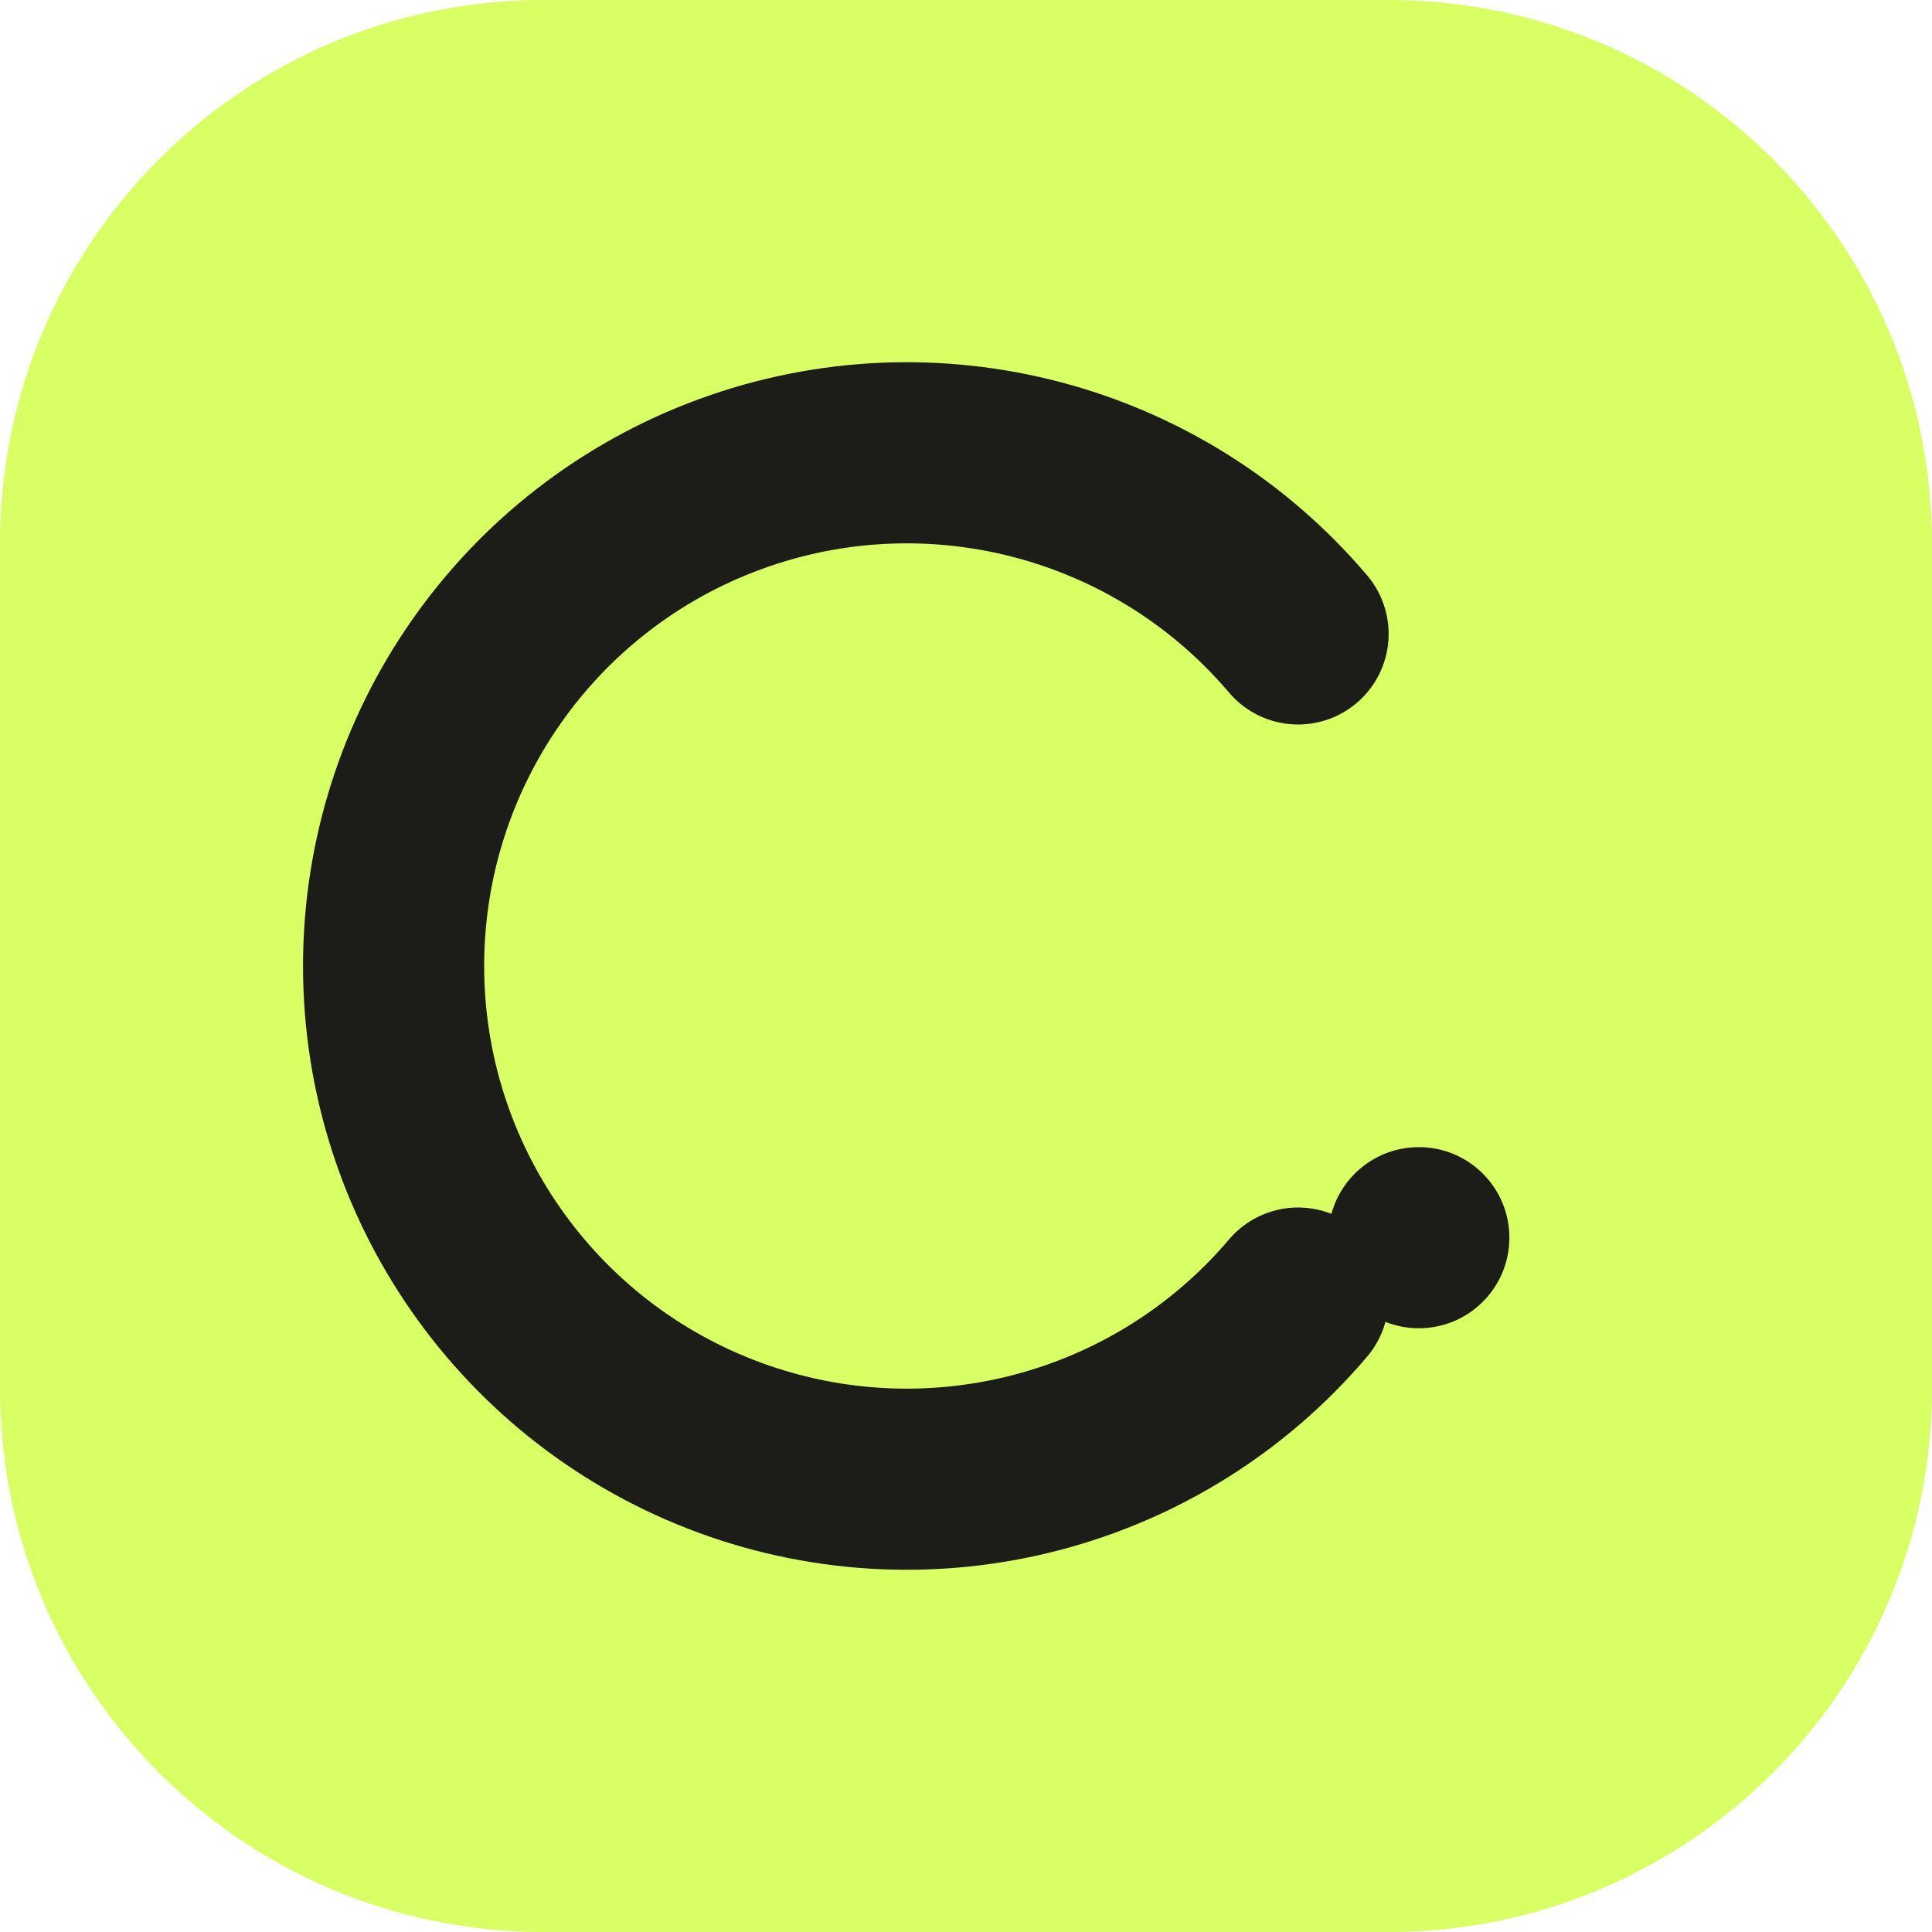
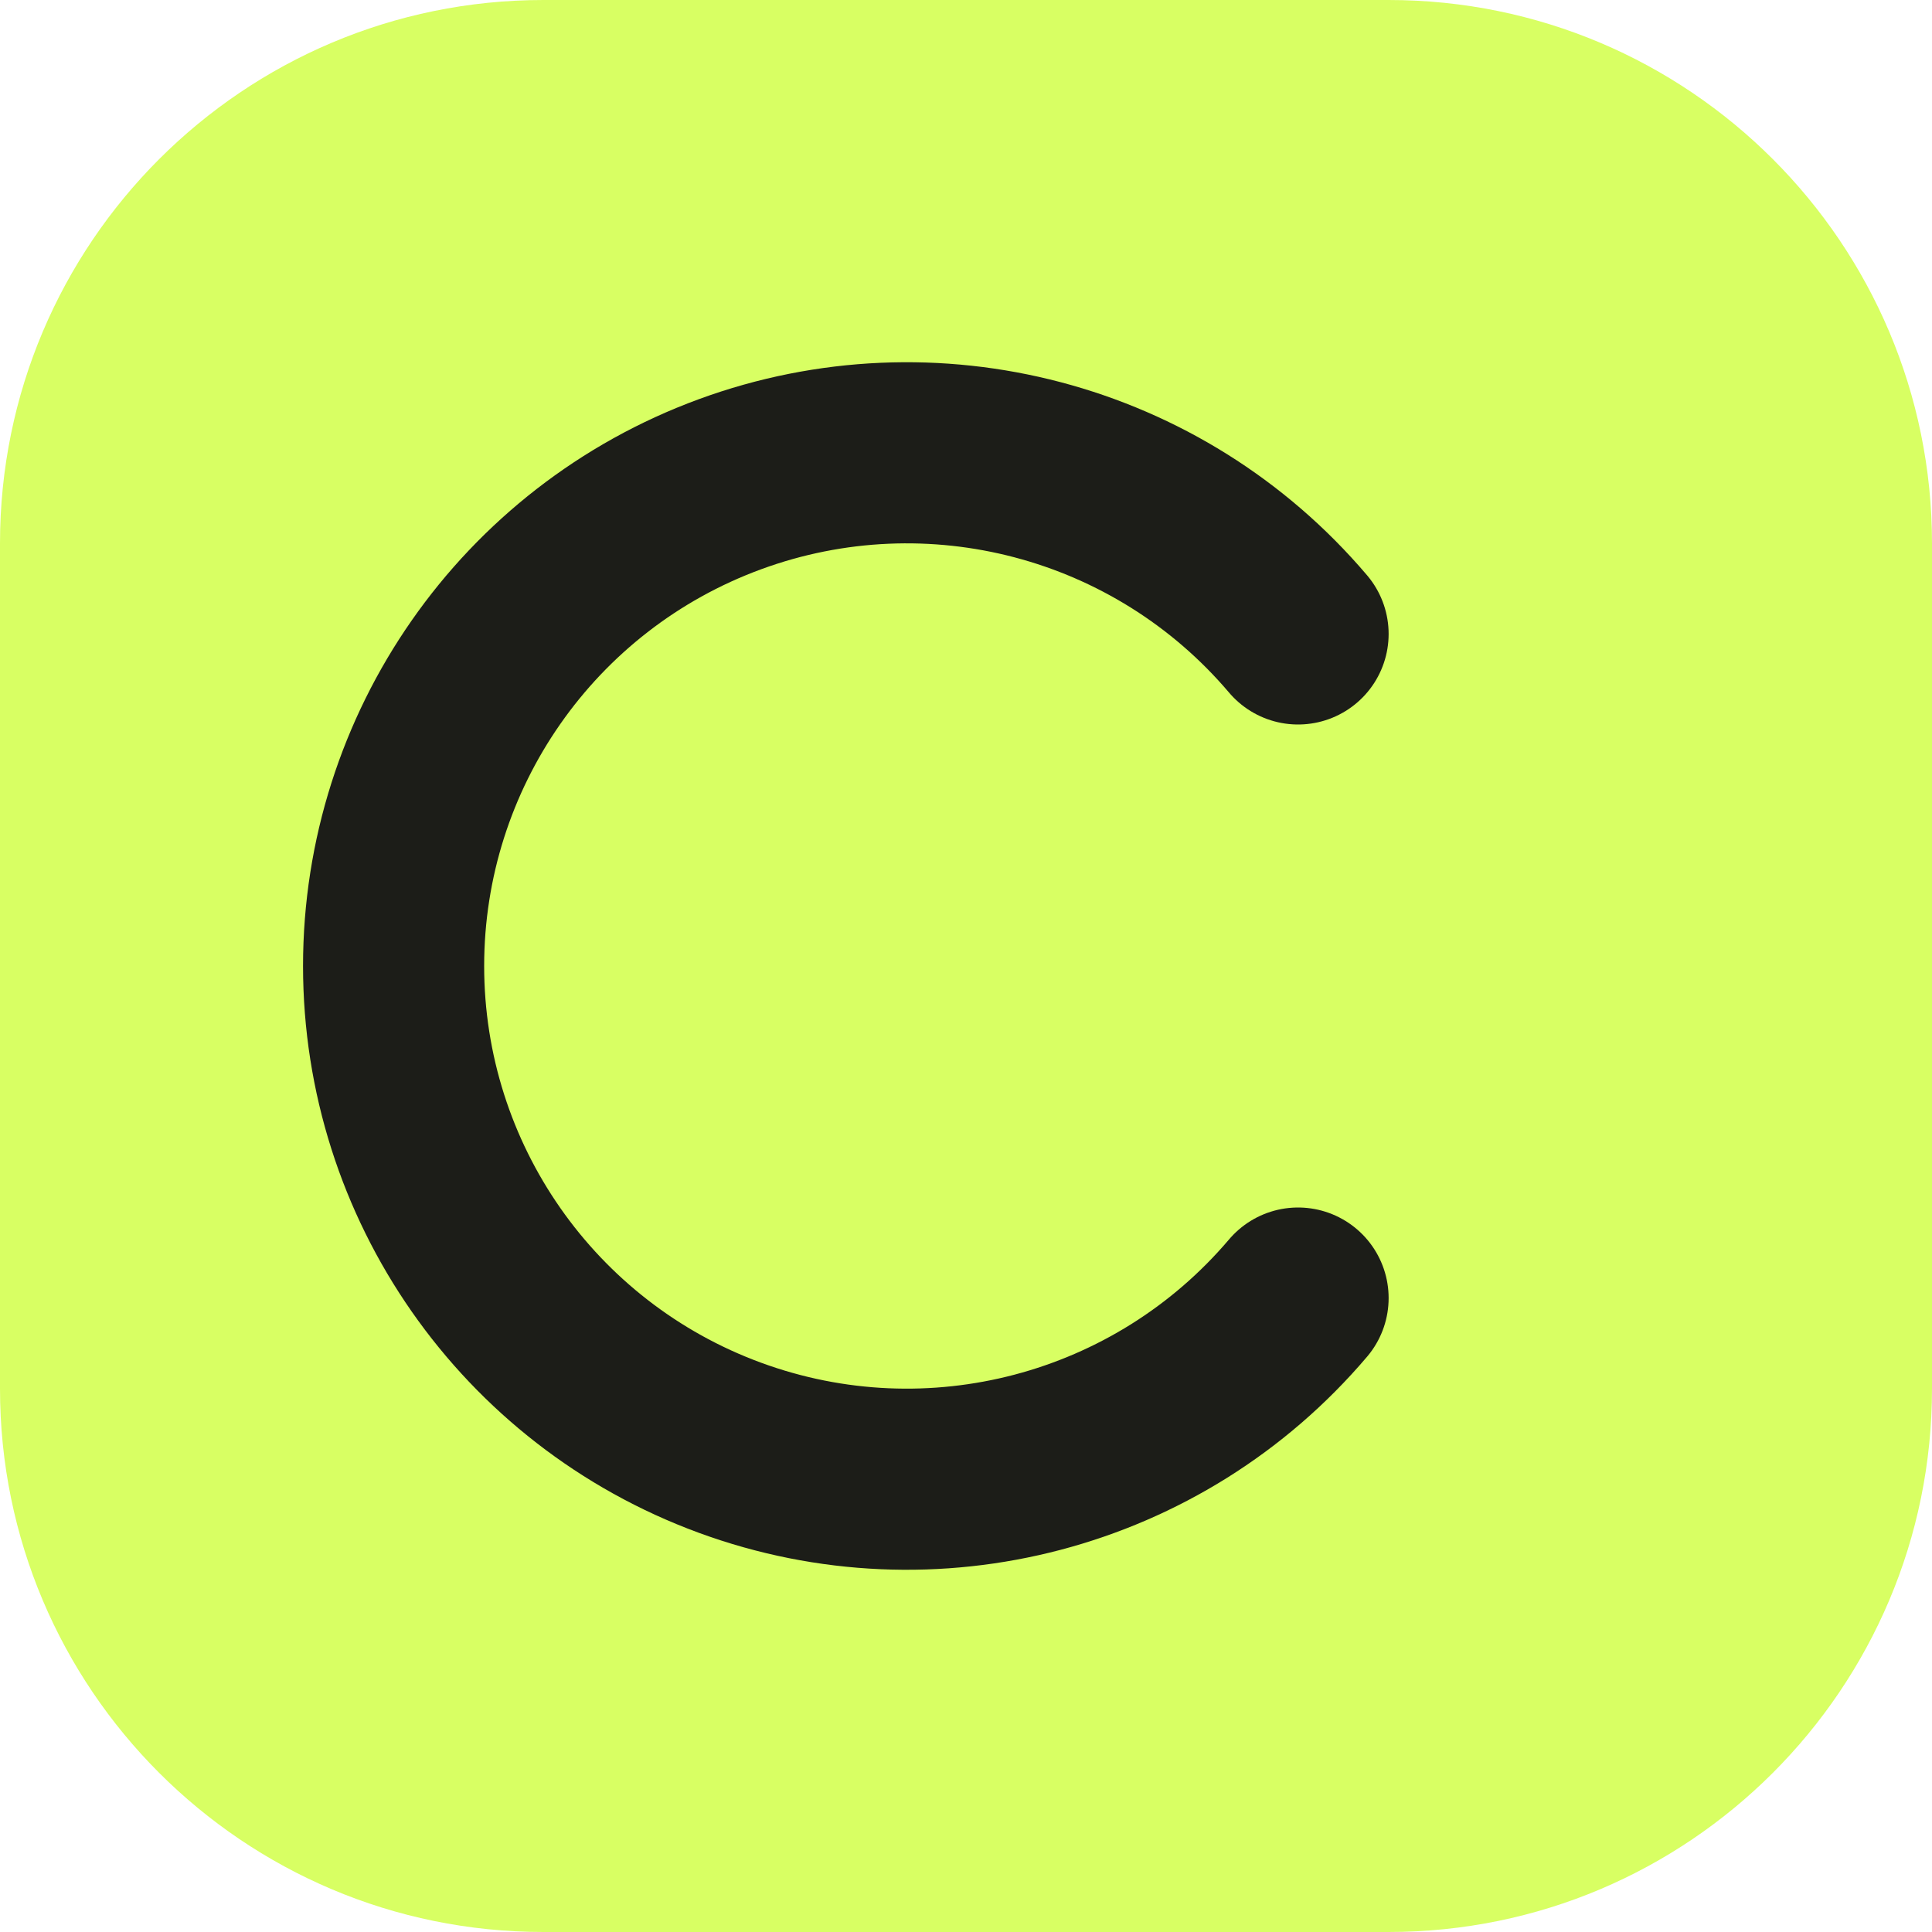
<svg xmlns="http://www.w3.org/2000/svg" viewBox="0 0 64 64">
  <rect width="64" height="64" rx="18" fill="#d8ff63" />
  <path d="M43 21a17 17 0 1 0 0 22" fill="none" stroke="#1c1d18" stroke-width="6" stroke-linecap="round" />
-   <circle cx="47" cy="41" r="3" fill="#1c1d18" />
</svg>
